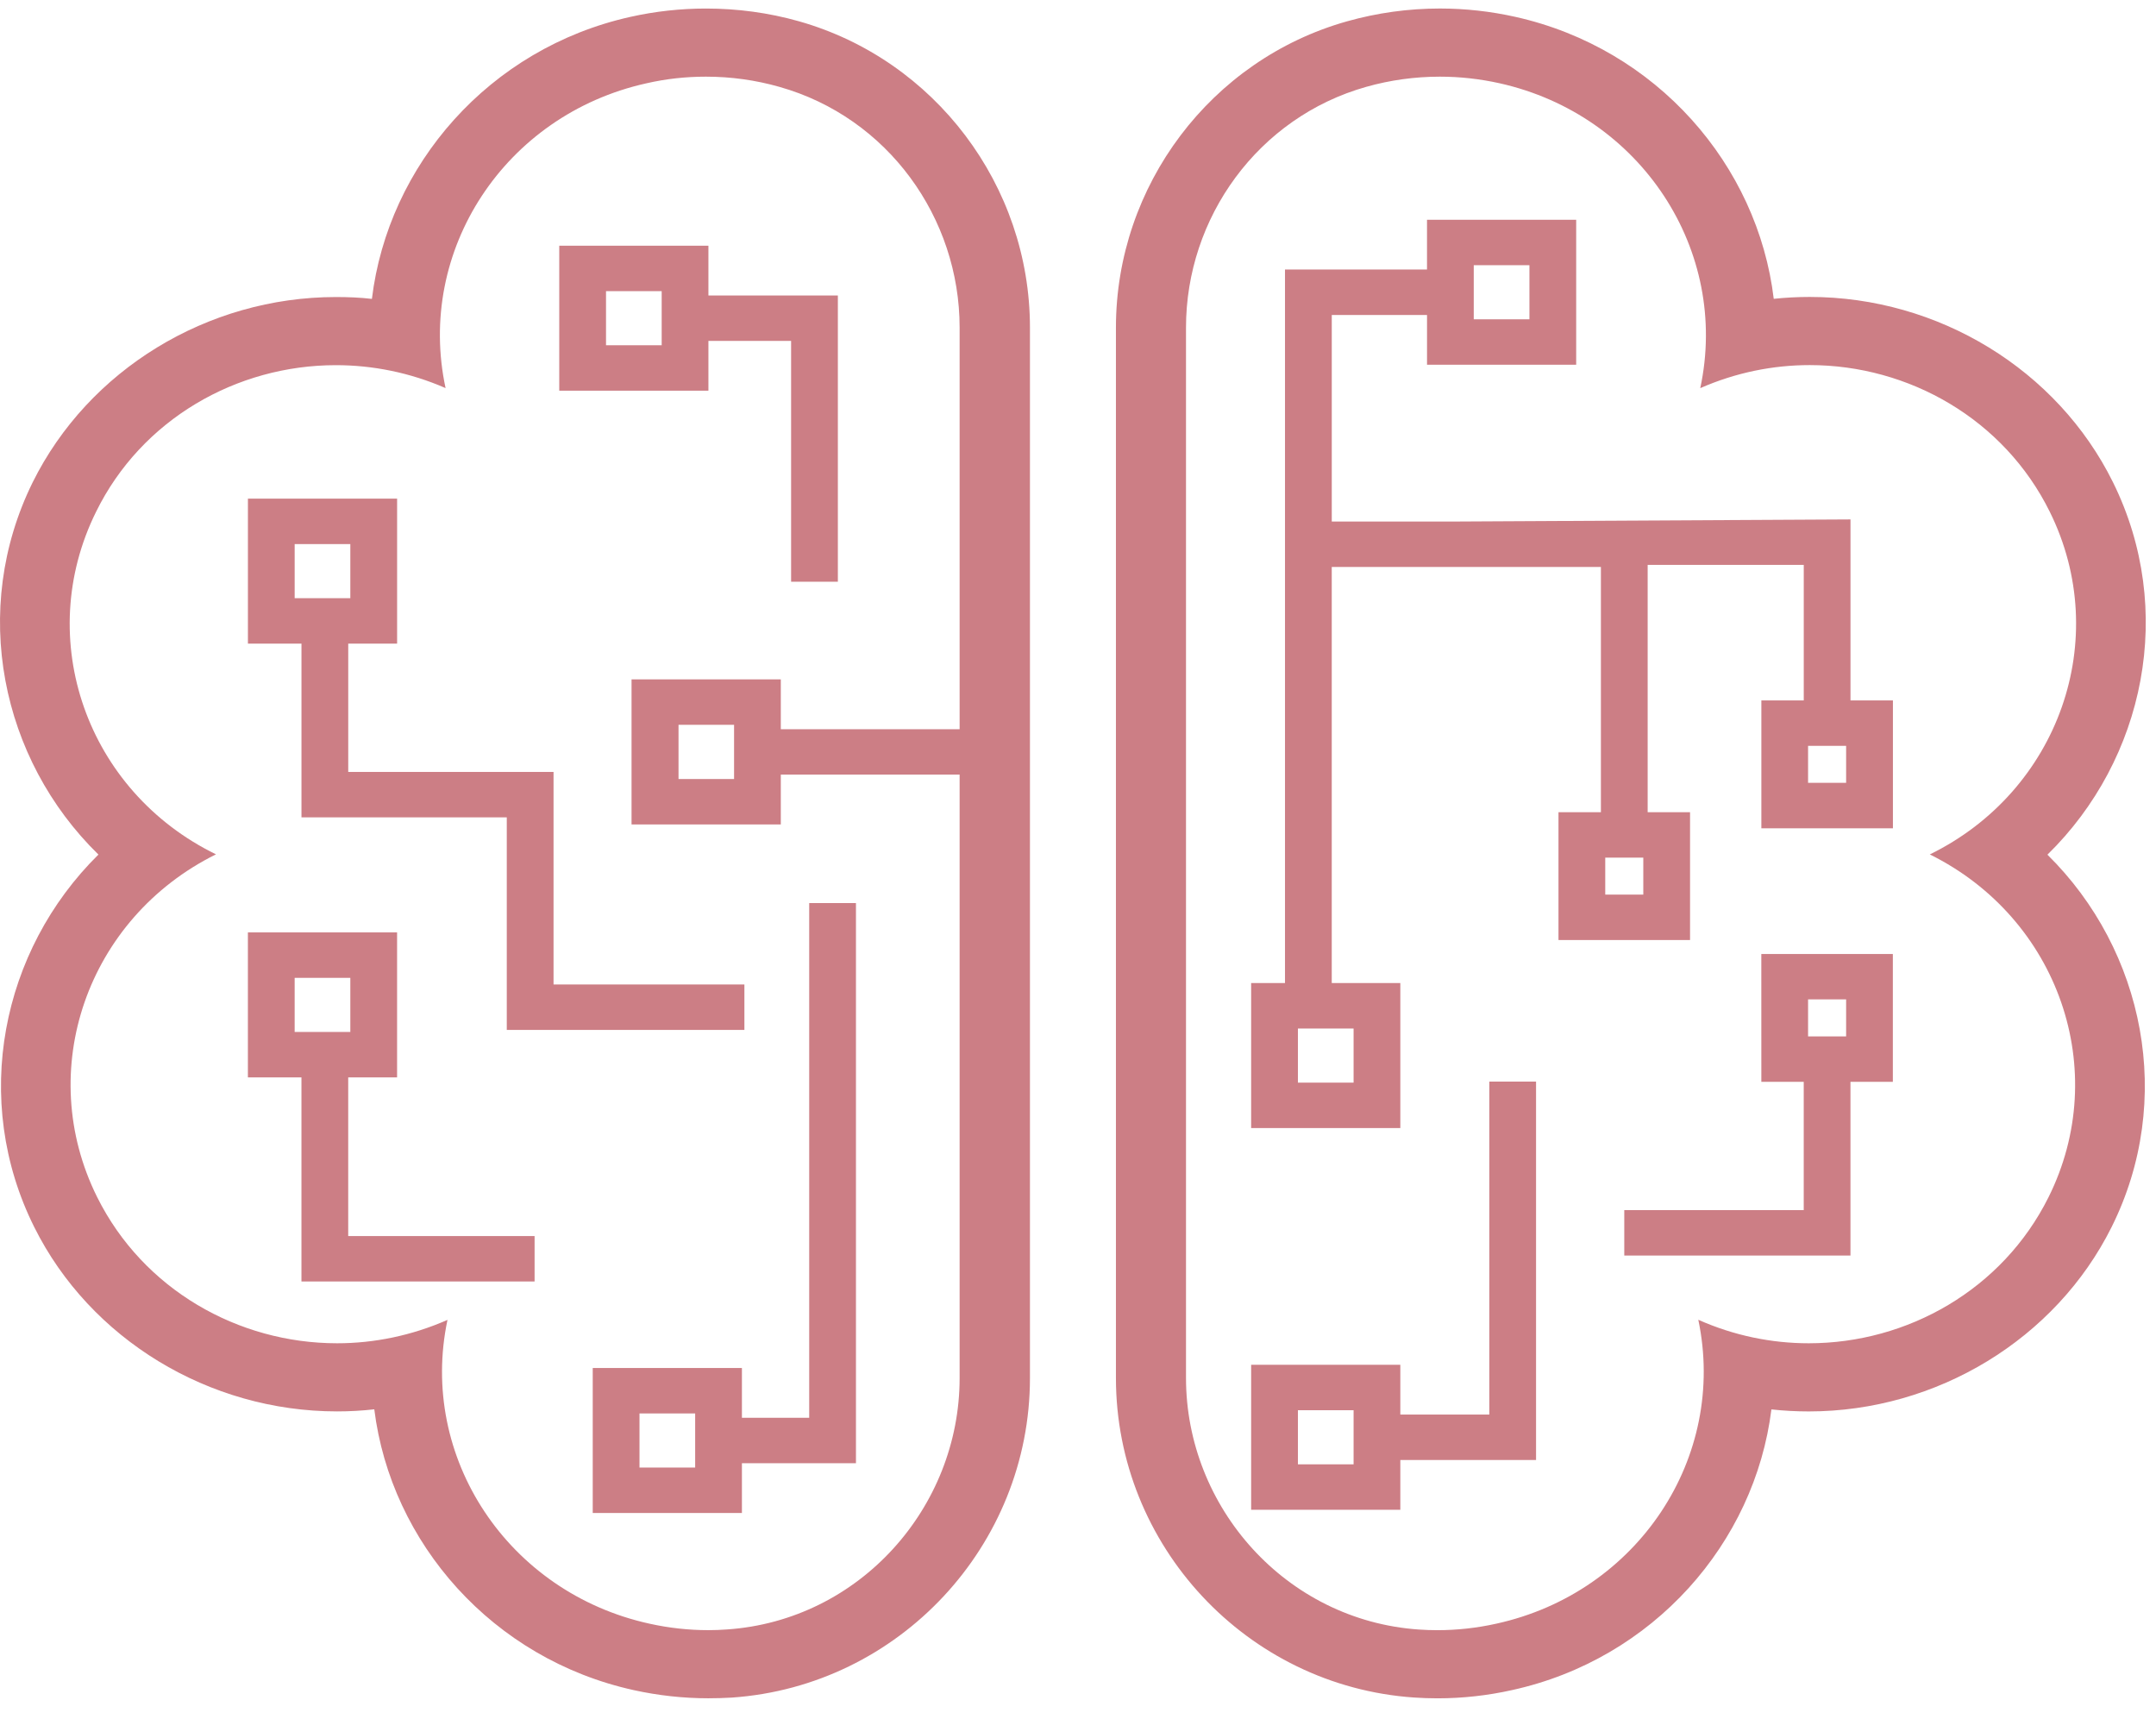
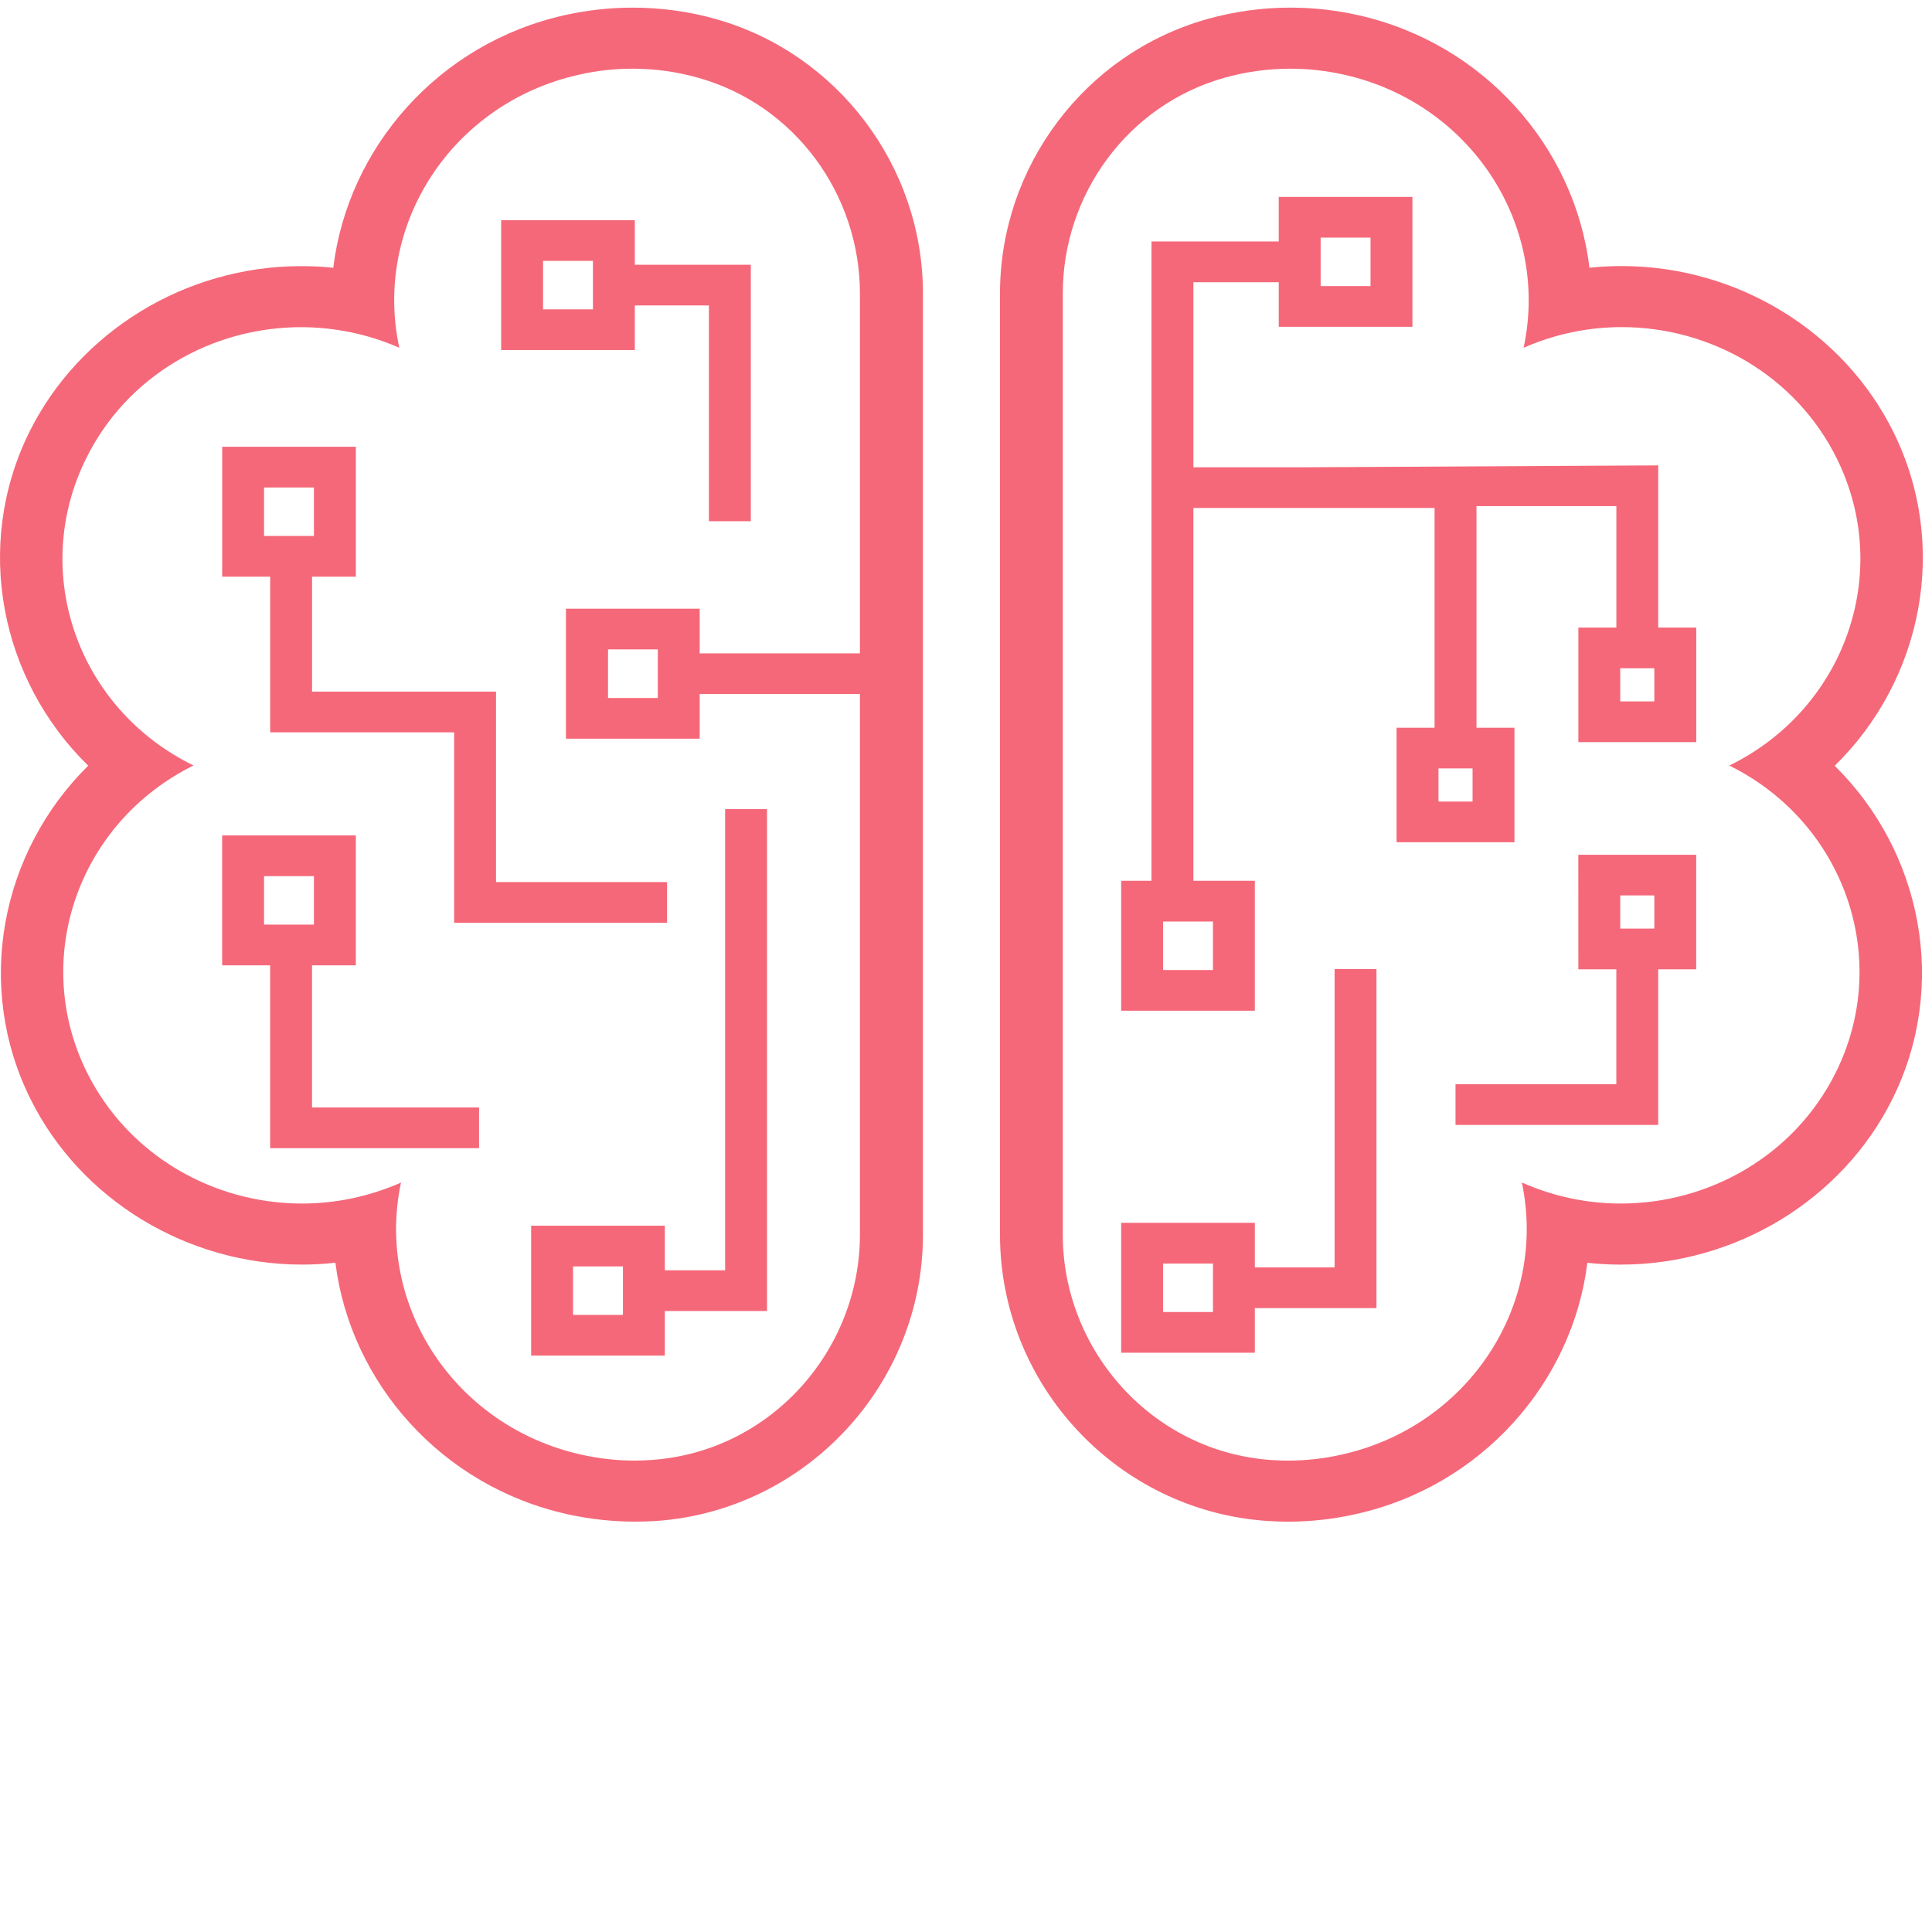
- <svg xmlns="http://www.w3.org/2000/svg" width="512" height="408" viewBox="0 0 512 408" fill="none">
-   <path d="M501.792 114.525C488.594 87.79 460.324 70.507 429.783 70.507C426.907 70.507 424.053 70.656 421.222 70.953C417.423 39.2 393.444 11.513 359.886 4.008C353.986 2.687 347.95 2.021 341.943 2.021C334.469 2.021 327.035 3.05 319.85 5.075C287.559 14.176 265.008 44.075 265.008 77.787V83.129V141.612V263.711V307.553V327.19C265.008 367.004 296.086 400.331 335.766 403.065C337.623 403.192 339.508 403.258 341.365 403.258C347.316 403.258 353.278 402.598 359.087 401.299C392.629 393.943 416.726 366.371 420.667 334.657C423.6 334.976 426.561 335.135 429.545 335.135C459.962 335.135 488.181 317.957 501.447 291.376C516.485 261.235 509.317 225.708 486.216 202.94C509.413 180.254 516.729 144.737 501.792 114.525ZM486.454 284.317C475.532 306.199 452.992 318.953 429.54 318.953C420.735 318.953 411.806 317.154 403.308 313.369C410.187 346.019 388.943 378.162 355.345 385.53C350.668 386.575 345.94 387.076 341.354 387.076C339.871 387.076 338.398 387.026 336.932 386.922C305.4 384.748 281.648 357.909 281.648 327.19V307.553V263.711V141.607V83.124V77.781C281.648 51.712 298.713 27.871 324.476 20.613C330.075 19.034 335.941 18.203 341.931 18.203C346.62 18.203 351.376 18.715 356.143 19.777C389.69 27.277 410.793 59.519 403.772 92.164C412.203 88.455 421.058 86.689 429.777 86.689C453.326 86.689 475.923 99.537 486.782 121.535C501.707 151.725 488.934 187.875 458.286 202.879C488.889 218.021 501.475 254.214 486.454 284.317Z" fill="#CC7E85" />
-   <path d="M71.594 194.075H120.349V244.547H176.777V233.757H171.879H131.452V189.267V183.291H126.023H82.697V152.826H94.304V148.38V118.398H58.877V152.826H71.594V194.075ZM69.975 142.036V129.188H83.195V142.036H69.975Z" fill="#CC7E85" />
-   <path d="M82.691 293.495V255.821H94.298V251.617V221.394H58.871V255.821H71.588V304.279H126.951V298.887V293.495H123.225H82.691ZM69.974 245.031V232.184H83.195V245.031H69.974Z" fill="#CC7E85" />
-   <path d="M197.715 214.428H192.166V228.211V336.643H176.188V324.824H153.245H140.761V359.251H176.188V347.433H203.269V214.428H197.715ZM165.085 348.462H151.864V335.614H165.085V348.462Z" fill="#CC7E85" />
-   <path d="M168.233 92.764V80.945H187.869V131.158V138.129H198.972V70.161H168.233V58.342H132.811V92.764H157.305H168.233ZM157.135 81.979H143.914V69.132H157.135V81.979Z" fill="#CC7E85" />
-   <path d="M359.229 256.817H353.68V265.934V335.878H332.544V324.059H318.298H297.117V358.487H332.544V346.668H364.778V256.817H359.229ZM321.446 347.697H308.226V334.849H321.446V347.697Z" fill="#CC7E85" />
-   <path d="M439.448 166.317V123.334L345.566 123.835H316.266V74.788H338.885V86.607H355.798H374.307V52.179H338.88V63.998H305.157V233.422H297.117V267.849H332.544V233.422H316.26V230.44V134.619H380.178V192.849H370.106V194.62V223.21H401.348V192.849H391.281V134.124H398.625H428.351V159.995V166.317H418.283V196.673H449.526V166.317H439.448ZM349.983 62.969H363.204V75.817H349.983V62.969ZM321.446 244.212V257.059H308.226V244.212H321.446ZM390.245 212.425H381.209V203.644H390.245V212.425ZM438.412 185.883H429.375V177.101H438.412V185.883Z" fill="#CC7E85" />
-   <path d="M418.278 252.36V256.872H428.345V287.338H390.075H385.727V292.73V298.122H439.442V256.872H449.509V226.516H418.272L418.278 252.36ZM429.375 237.301H438.412V246.082H429.375V237.301Z" fill="#CC7E85" />
-   <path d="M189.726 5.053C182.535 3.017 175.118 2.027 167.644 2.027C161.642 2.027 155.584 2.687 149.695 4.008C116.12 11.491 92.169 39.222 88.319 70.969C85.545 70.639 82.657 70.529 79.77 70.529C49.251 70.529 20.998 87.806 7.749 114.547C-7.142 144.754 0.162 180.243 23.376 202.912C0.275 225.691 -6.916 261.235 8.145 291.387C21.394 317.963 49.591 335.13 80.053 335.13C82.997 335.13 85.998 334.965 88.885 334.634C92.849 366.382 116.969 393.948 150.545 401.321C156.32 402.587 162.265 403.247 168.21 403.247C170.079 403.247 171.947 403.192 173.815 403.082C213.506 400.331 244.59 366.987 244.59 327.207V77.792C244.59 44.064 221.999 14.187 189.726 5.053ZM227.888 327.207C227.888 357.909 204.164 384.759 172.626 386.905C171.154 387.015 169.682 387.07 168.21 387.07C163.624 387.07 158.924 386.575 154.225 385.53C120.649 378.157 99.36 346.024 106.268 313.396C97.775 317.138 88.829 318.953 80.053 318.953C56.555 318.953 34.021 306.188 23.093 284.289C8.089 254.192 20.658 218.043 51.29 202.857C20.602 187.891 7.862 151.742 22.81 121.535C33.624 99.526 56.216 86.706 79.77 86.706C88.489 86.706 97.379 88.466 105.815 92.153C98.794 59.525 119.857 27.282 153.432 19.799C158.188 18.699 162.944 18.203 167.644 18.203C173.646 18.203 179.477 19.029 185.083 20.624C210.845 27.887 227.888 51.712 227.888 77.792V173.145H185.423V161.315H149.978V195.759H185.423V183.929H227.888V327.207ZM174.325 172.1V184.975H161.133V172.1H174.325Z" fill="#CC7E85" />
+ <svg xmlns="http://www.w3.org/2000/svg" width="512" height="512" viewBox="0 0 512 512" fill="none">
+   <path d="M501.792 114.525C488.594 87.79 460.324 70.507 429.783 70.507C426.907 70.507 424.053 70.656 421.222 70.953C417.423 39.2 393.444 11.513 359.886 4.008C353.986 2.687 347.95 2.021 341.943 2.021C334.469 2.021 327.035 3.05 319.85 5.075C287.559 14.176 265.008 44.075 265.008 77.787V83.129V141.612V263.711V307.553V327.19C265.008 367.004 296.086 400.331 335.766 403.065C337.623 403.192 339.508 403.258 341.365 403.258C347.316 403.258 353.278 402.598 359.087 401.299C392.629 393.943 416.726 366.371 420.667 334.657C423.6 334.976 426.561 335.135 429.545 335.135C459.962 335.135 488.181 317.957 501.447 291.376C516.485 261.235 509.317 225.708 486.216 202.94C509.413 180.254 516.729 144.737 501.792 114.525ZM486.454 284.317C475.532 306.199 452.992 318.953 429.54 318.953C420.735 318.953 411.806 317.154 403.308 313.369C410.187 346.019 388.943 378.162 355.345 385.53C350.668 386.575 345.94 387.076 341.354 387.076C339.871 387.076 338.398 387.026 336.932 386.922C305.4 384.748 281.648 357.909 281.648 327.19V307.553V263.711V141.607V83.124V77.781C281.648 51.712 298.713 27.871 324.476 20.613C330.075 19.034 335.941 18.203 341.931 18.203C346.62 18.203 351.376 18.715 356.143 19.777C389.69 27.277 410.793 59.519 403.772 92.164C412.203 88.455 421.058 86.689 429.777 86.689C453.326 86.689 475.923 99.537 486.782 121.535C501.707 151.725 488.934 187.875 458.286 202.879C488.889 218.021 501.475 254.214 486.454 284.317Z" fill="#F56879" />
+   <path d="M71.594 194.075H120.349V244.547H176.777V233.757H171.879H131.452V189.267V183.291H126.023H82.697V152.826H94.304V148.38V118.398H58.877V152.826H71.594V194.075ZM69.975 142.036V129.188H83.195V142.036H69.975Z" fill="#F56879" />
+   <path d="M82.691 293.495V255.821H94.298V251.617V221.394H58.871V255.821H71.588V304.279H126.951V298.887V293.495H123.225H82.691ZM69.974 245.031V232.184H83.195V245.031H69.974Z" fill="#F56879" />
+   <path d="M197.715 214.428H192.166V228.211V336.643H176.188V324.824H153.245H140.761V359.251H176.188V347.433H203.269V214.428H197.715ZM165.085 348.462H151.864V335.614H165.085V348.462Z" fill="#F56879" />
+   <path d="M168.233 92.764V80.945H187.869V131.158V138.129H198.972V70.161H168.233V58.342H132.811V92.764H157.305H168.233ZM157.135 81.979H143.914V69.132H157.135V81.979Z" fill="#F56879" />
+   <path d="M359.229 256.817H353.68V265.934V335.878H332.544V324.059H318.298H297.117V358.487H332.544V346.668H364.778V256.817H359.229ZM321.446 347.697H308.226V334.849H321.446V347.697Z" fill="#F56879" />
+   <path d="M439.448 166.317V123.334L345.566 123.835H316.266V74.788H338.885V86.607H355.798H374.307V52.179H338.88V63.998H305.157V233.422H297.117V267.849H332.544V233.422H316.26V230.44V134.619H380.178V192.849H370.106V194.62V223.21H401.348V192.849H391.281V134.124H398.625H428.351V159.995V166.317H418.283V196.673H449.526V166.317H439.448ZM349.983 62.969H363.204V75.817H349.983V62.969ZM321.446 244.212V257.059H308.226V244.212H321.446ZM390.245 212.425H381.209V203.644H390.245V212.425ZM438.412 185.883H429.375V177.101H438.412V185.883Z" fill="#F56879" />
+   <path d="M418.278 252.36V256.872H428.345V287.338H390.075H385.727V292.73V298.122H439.442V256.872H449.509V226.516H418.272L418.278 252.36ZM429.375 237.301H438.412V246.082H429.375V237.301Z" fill="#F56879" />
+   <path d="M189.726 5.053C182.535 3.017 175.118 2.027 167.644 2.027C161.642 2.027 155.584 2.687 149.695 4.008C116.12 11.491 92.169 39.222 88.319 70.969C85.545 70.639 82.657 70.529 79.77 70.529C49.251 70.529 20.998 87.806 7.749 114.547C-7.142 144.754 0.162 180.243 23.376 202.912C0.275 225.691 -6.916 261.235 8.145 291.387C21.394 317.963 49.591 335.13 80.053 335.13C82.997 335.13 85.998 334.965 88.885 334.634C92.849 366.382 116.969 393.948 150.545 401.321C156.32 402.587 162.265 403.247 168.21 403.247C170.079 403.247 171.947 403.192 173.815 403.082C213.506 400.331 244.59 366.987 244.59 327.207V77.792C244.59 44.064 221.999 14.187 189.726 5.053ZM227.888 327.207C227.888 357.909 204.164 384.759 172.626 386.905C171.154 387.015 169.682 387.07 168.21 387.07C163.624 387.07 158.924 386.575 154.225 385.53C120.649 378.157 99.36 346.024 106.268 313.396C97.775 317.138 88.829 318.953 80.053 318.953C56.555 318.953 34.021 306.188 23.093 284.289C8.089 254.192 20.658 218.043 51.29 202.857C20.602 187.891 7.862 151.742 22.81 121.535C33.624 99.526 56.216 86.706 79.77 86.706C88.489 86.706 97.379 88.466 105.815 92.153C98.794 59.525 119.857 27.282 153.432 19.799C158.188 18.699 162.944 18.203 167.644 18.203C173.646 18.203 179.477 19.029 185.083 20.624C210.845 27.887 227.888 51.712 227.888 77.792V173.145H185.423V161.315H149.978V195.759H185.423V183.929H227.888V327.207ZM174.325 172.1V184.975H161.133V172.1H174.325Z" fill="#F56879" />
</svg>
